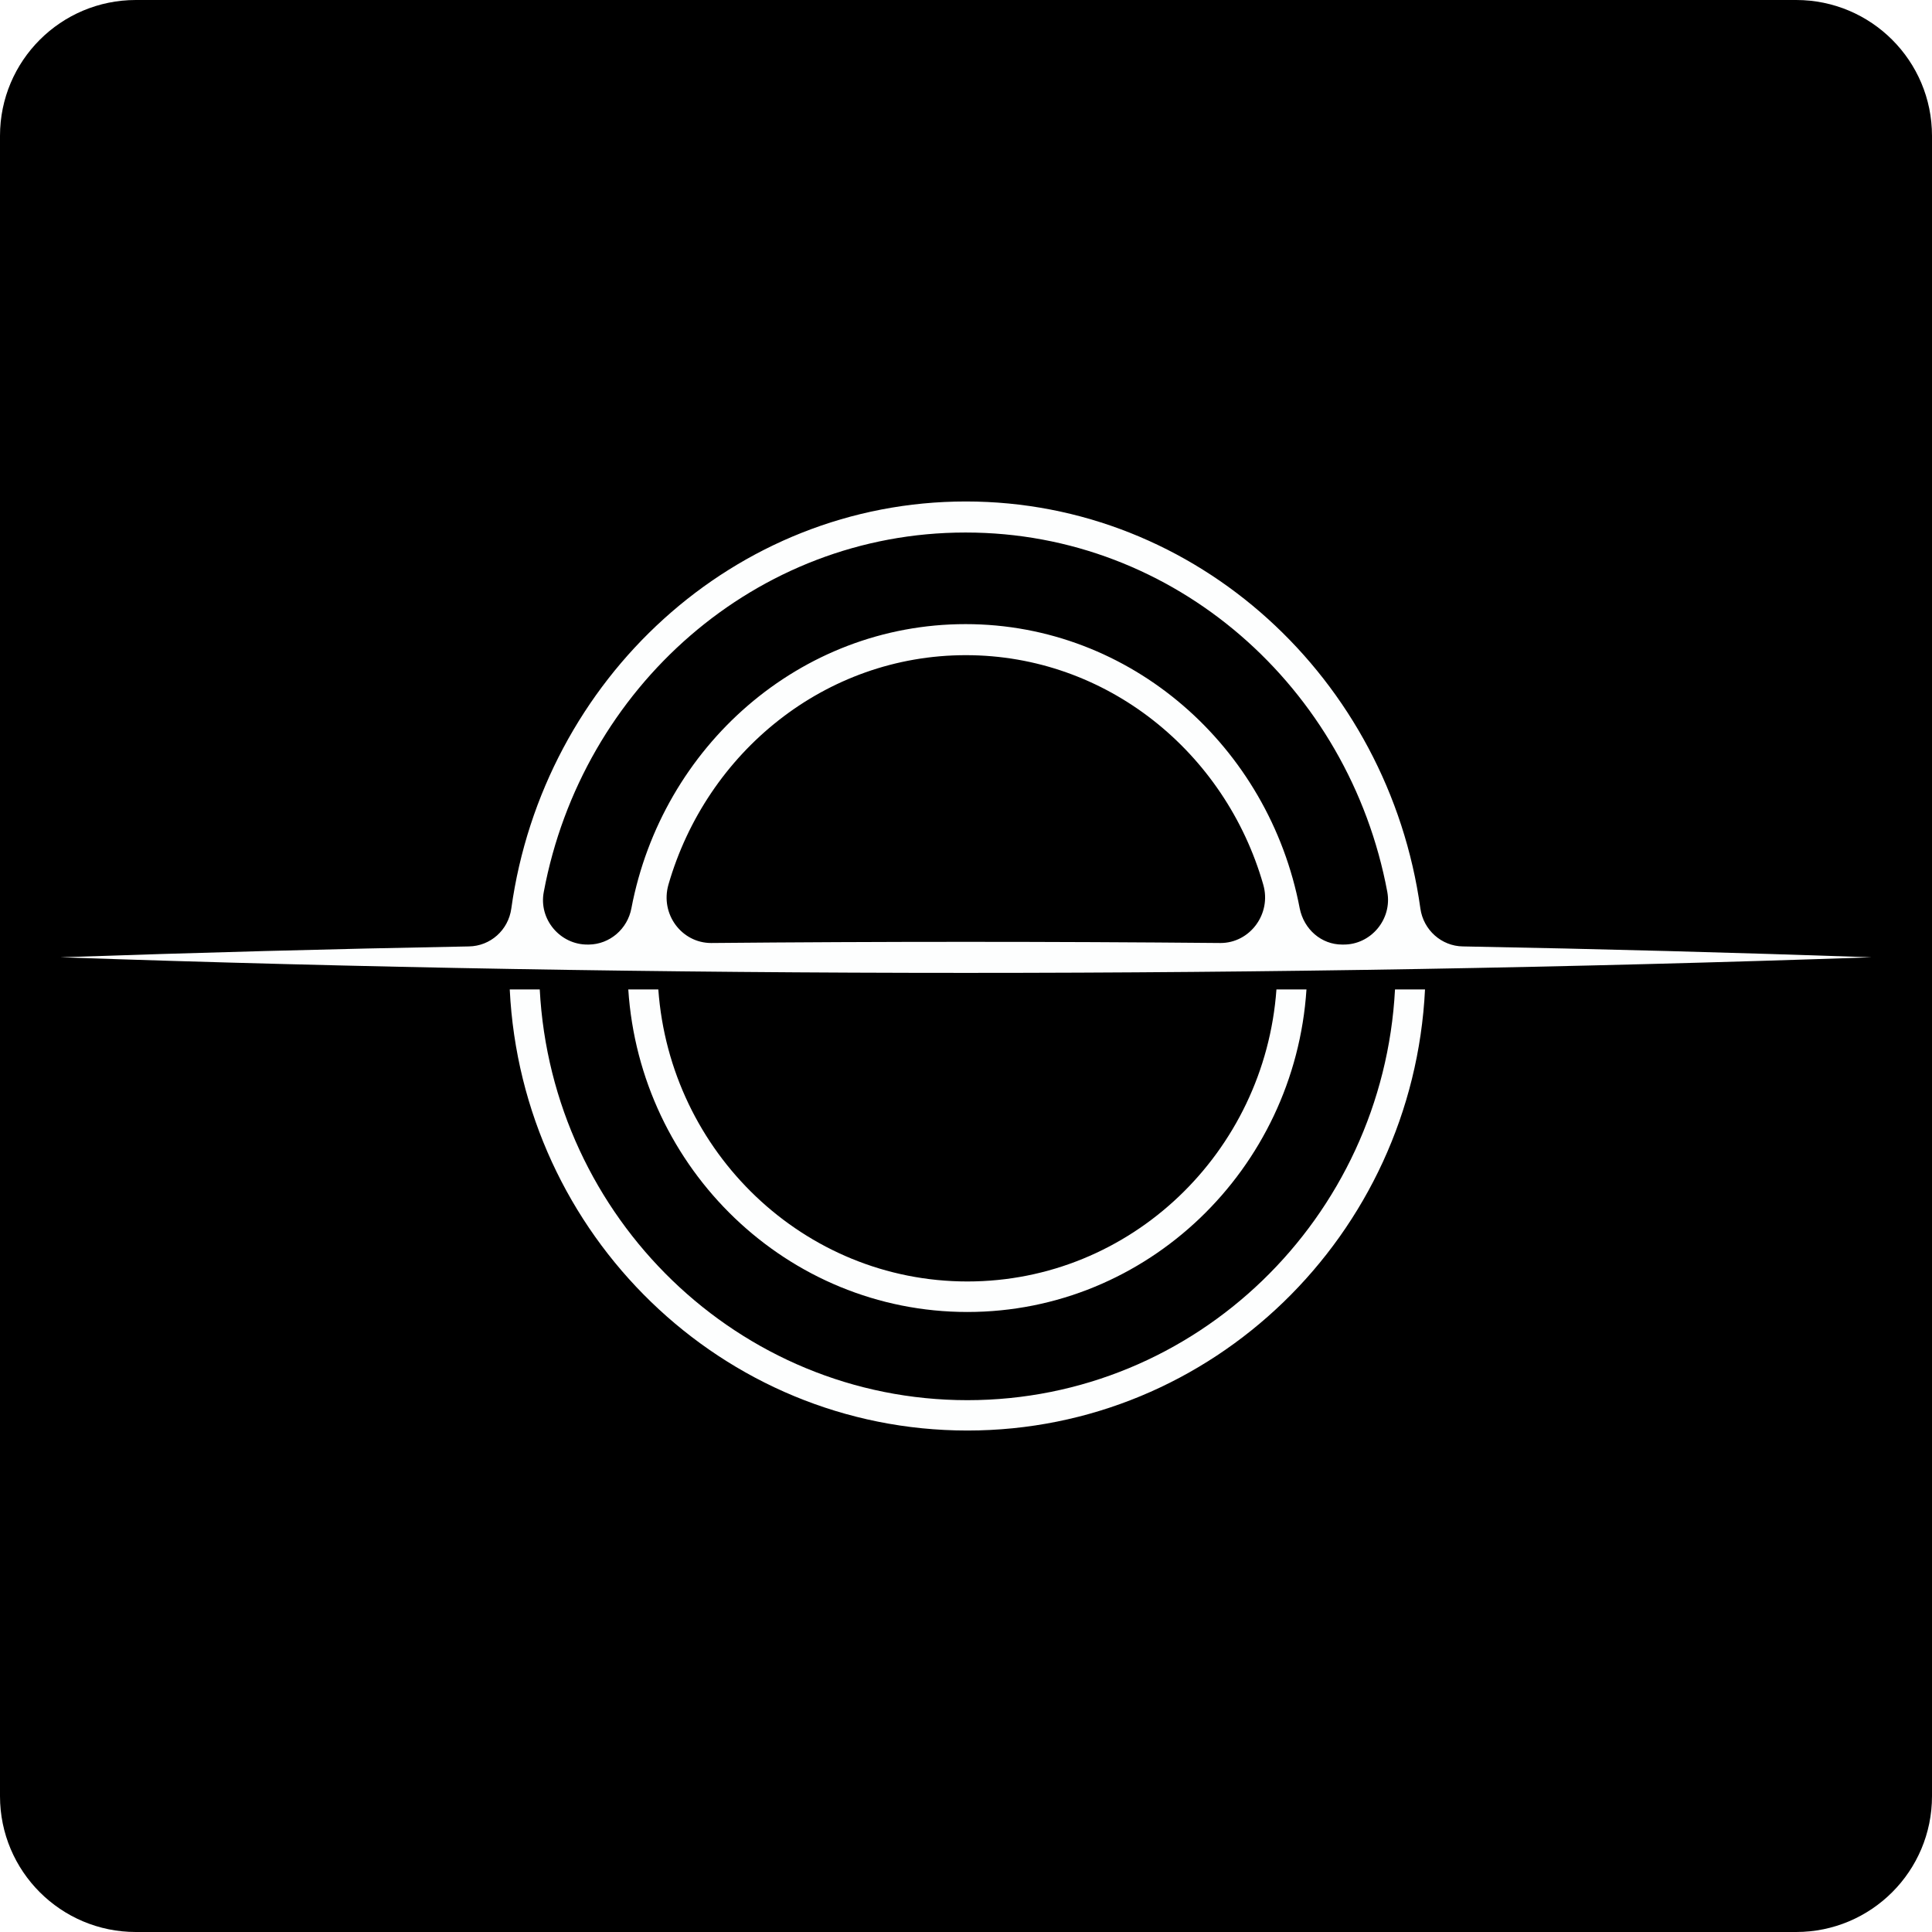
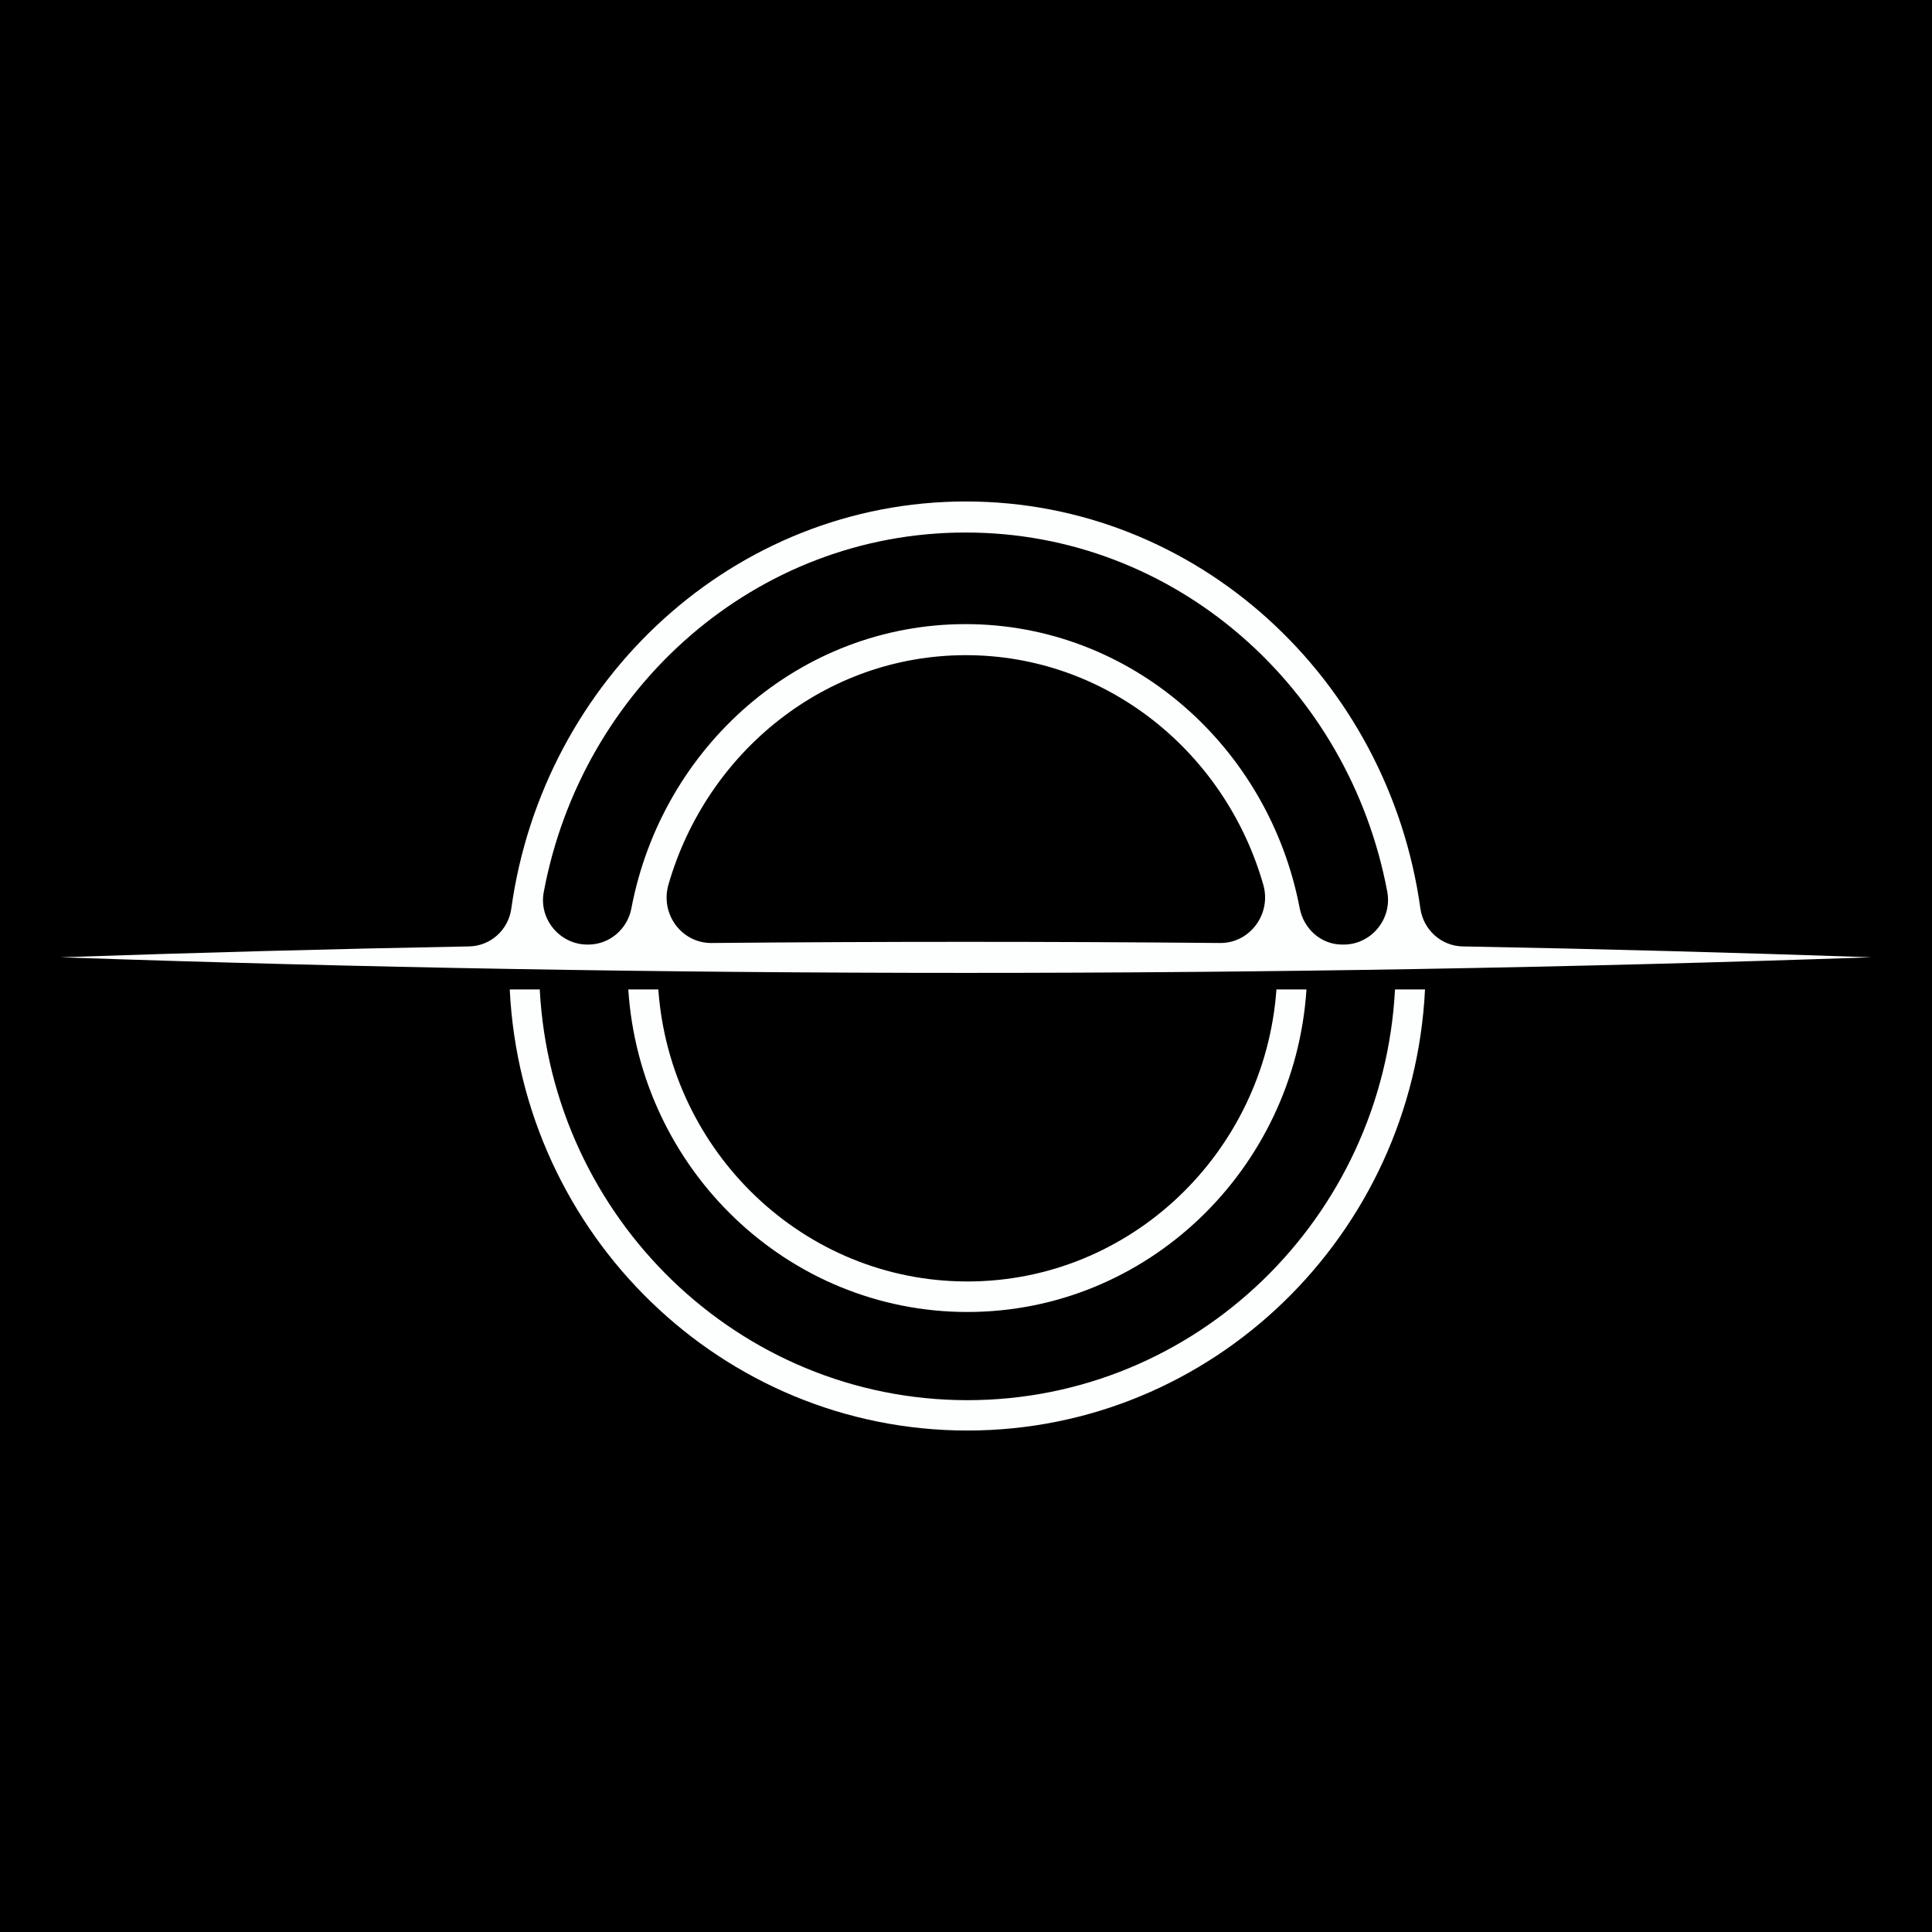
- <svg xmlns="http://www.w3.org/2000/svg" width="512" height="512" viewBox="0 0 512 512" role="img" aria-label="Parsec icon">
-   <rect width="512" height="512" rx="36" fill="#000000" />
+ <svg xmlns="http://www.w3.org/2000/svg" width="64" height="64" viewBox="0 0 512 512" role="img" aria-label="Parsec icon">
+   <rect width="512" height="512" rx="0" fill="#000000" />
  <g transform="translate(16.0 132.895) scale(0.7305936) translate(-631.0 -371.0)">
    <path transform="matrix(1,0,0,-1,0,1080)" d="M960 383.012C877.054 383.012 809.239 449.192 804.885 532H794C798.354 443.026 871.067 372 960 372 1048.932 372 1121.646 443.026 1126 532H1115.115C1110.761 449.082 1042.946 383.012 960 383.012Z" fill="#fdfefe" />
    <path transform="matrix(1,0,0,-1,0,1080)" d="M960 426.069C900.733 426.069 852.144 472.891 847.895 532H837C841.249 466.803 894.741 415 960 415 1025.259 415 1078.751 466.803 1083 532H1072.105C1067.857 472.891 1019.267 426.069 960 426.069Z" fill="#fdfefe" />
    <path transform="matrix(1,0,0,-1,0,1080)" d="M1139.719 547.602C1131.967 547.714 1125.415 553.571 1124.323 561.342 1112.749 644.688 1043.304 709 959.445 709 875.587 709 806.142 644.688 794.568 561.342 793.476 553.458 786.924 547.714 779.172 547.602 729.708 546.701 680.354 545.349 631 543.66 849.49 536.113 1069.4 536.113 1288 543.66 1238.646 545.349 1189.292 546.701 1139.828 547.602H1139.719ZM959.445 697.737C1035.333 697.737 1098.445 641.535 1112.312 567.424 1114.168 557.4 1106.307 548.165 1096.37 548.278 1096.261 548.278 1096.152 548.278 1095.934 548.278 1088.4 548.278 1082.066 553.796 1080.538 561.455 1069.4 620.023 1019.391 664.511 959.336 664.511 899.281 664.511 849.272 620.135 838.135 561.455 836.715 553.909 830.273 548.39 822.739 548.278 822.63 548.278 822.52 548.278 822.302 548.278 812.366 548.165 804.395 557.4 806.36 567.424 820.227 641.535 883.34 697.737 959.227 697.737H959.445ZM867.07 548.841C856.369 548.841 848.508 559.315 851.565 570.015 865.432 618.108 908.453 653.248 959.445 653.248 1010.437 653.248 1053.568 618.108 1067.326 570.015 1070.383 559.428 1062.521 548.841 1051.821 548.841 990.237 549.404 928.544 549.404 866.961 548.841H867.07Z" fill="#fdfefe" />
  </g>
</svg>
